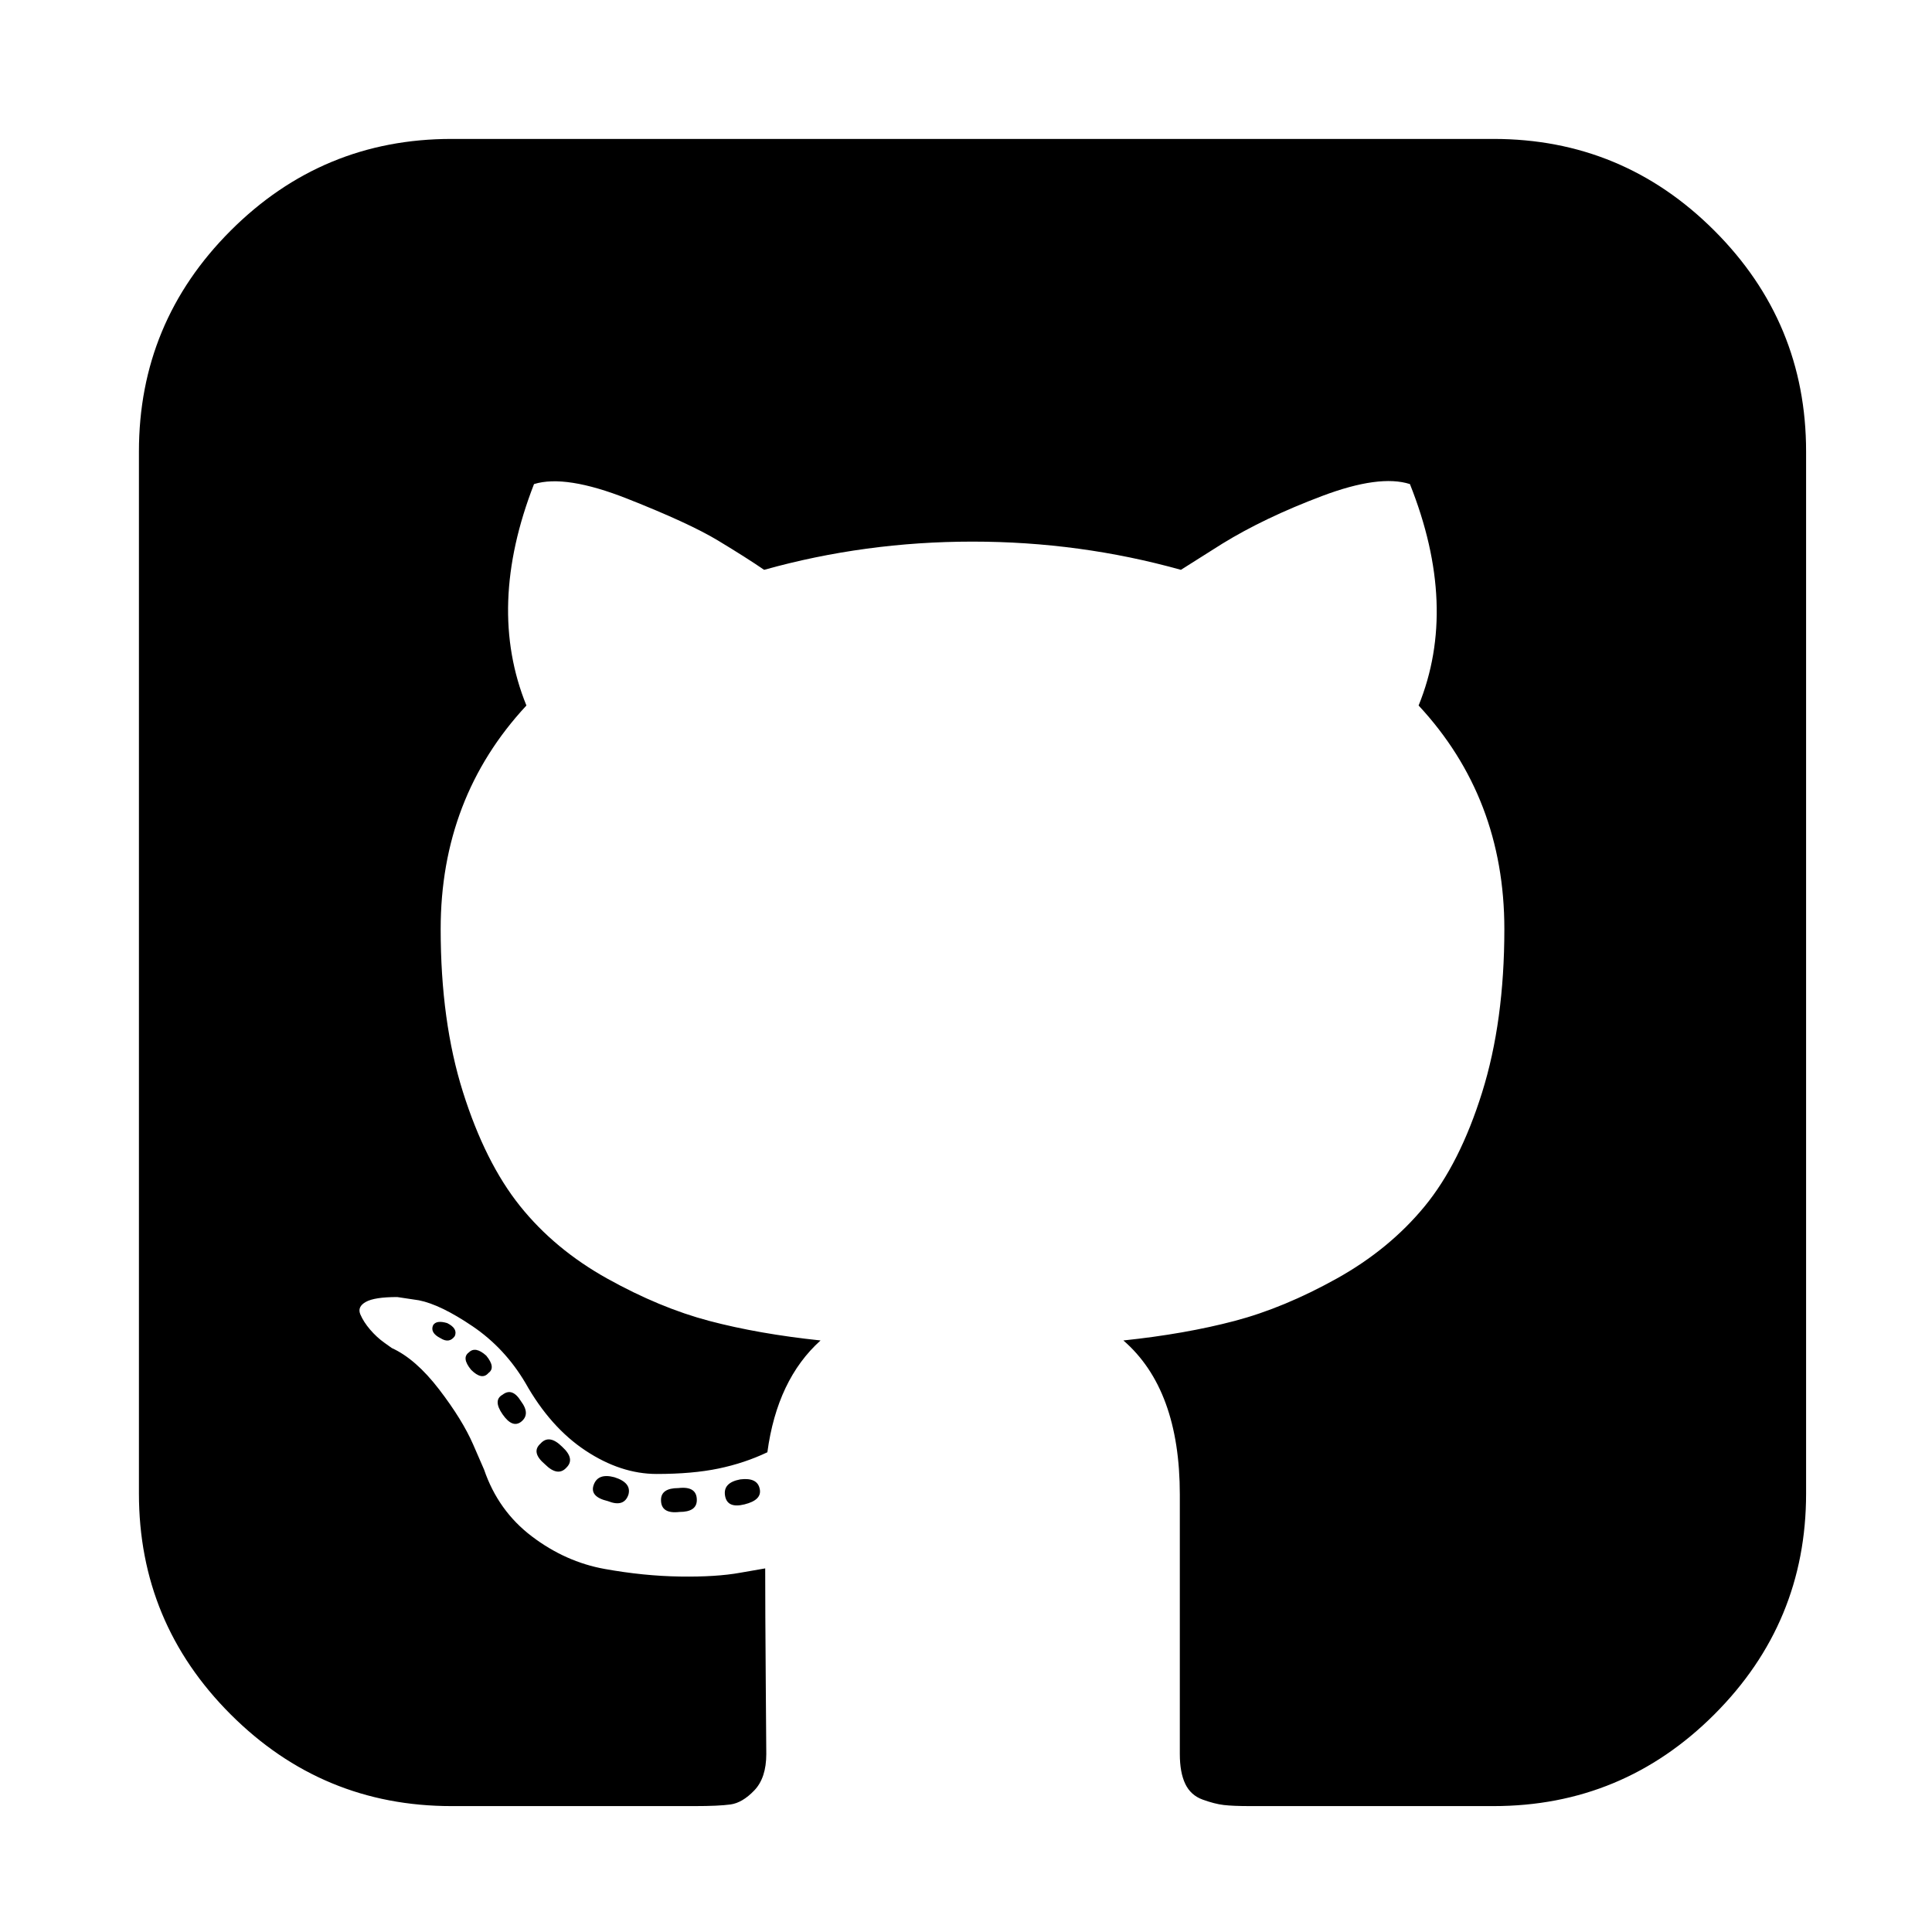
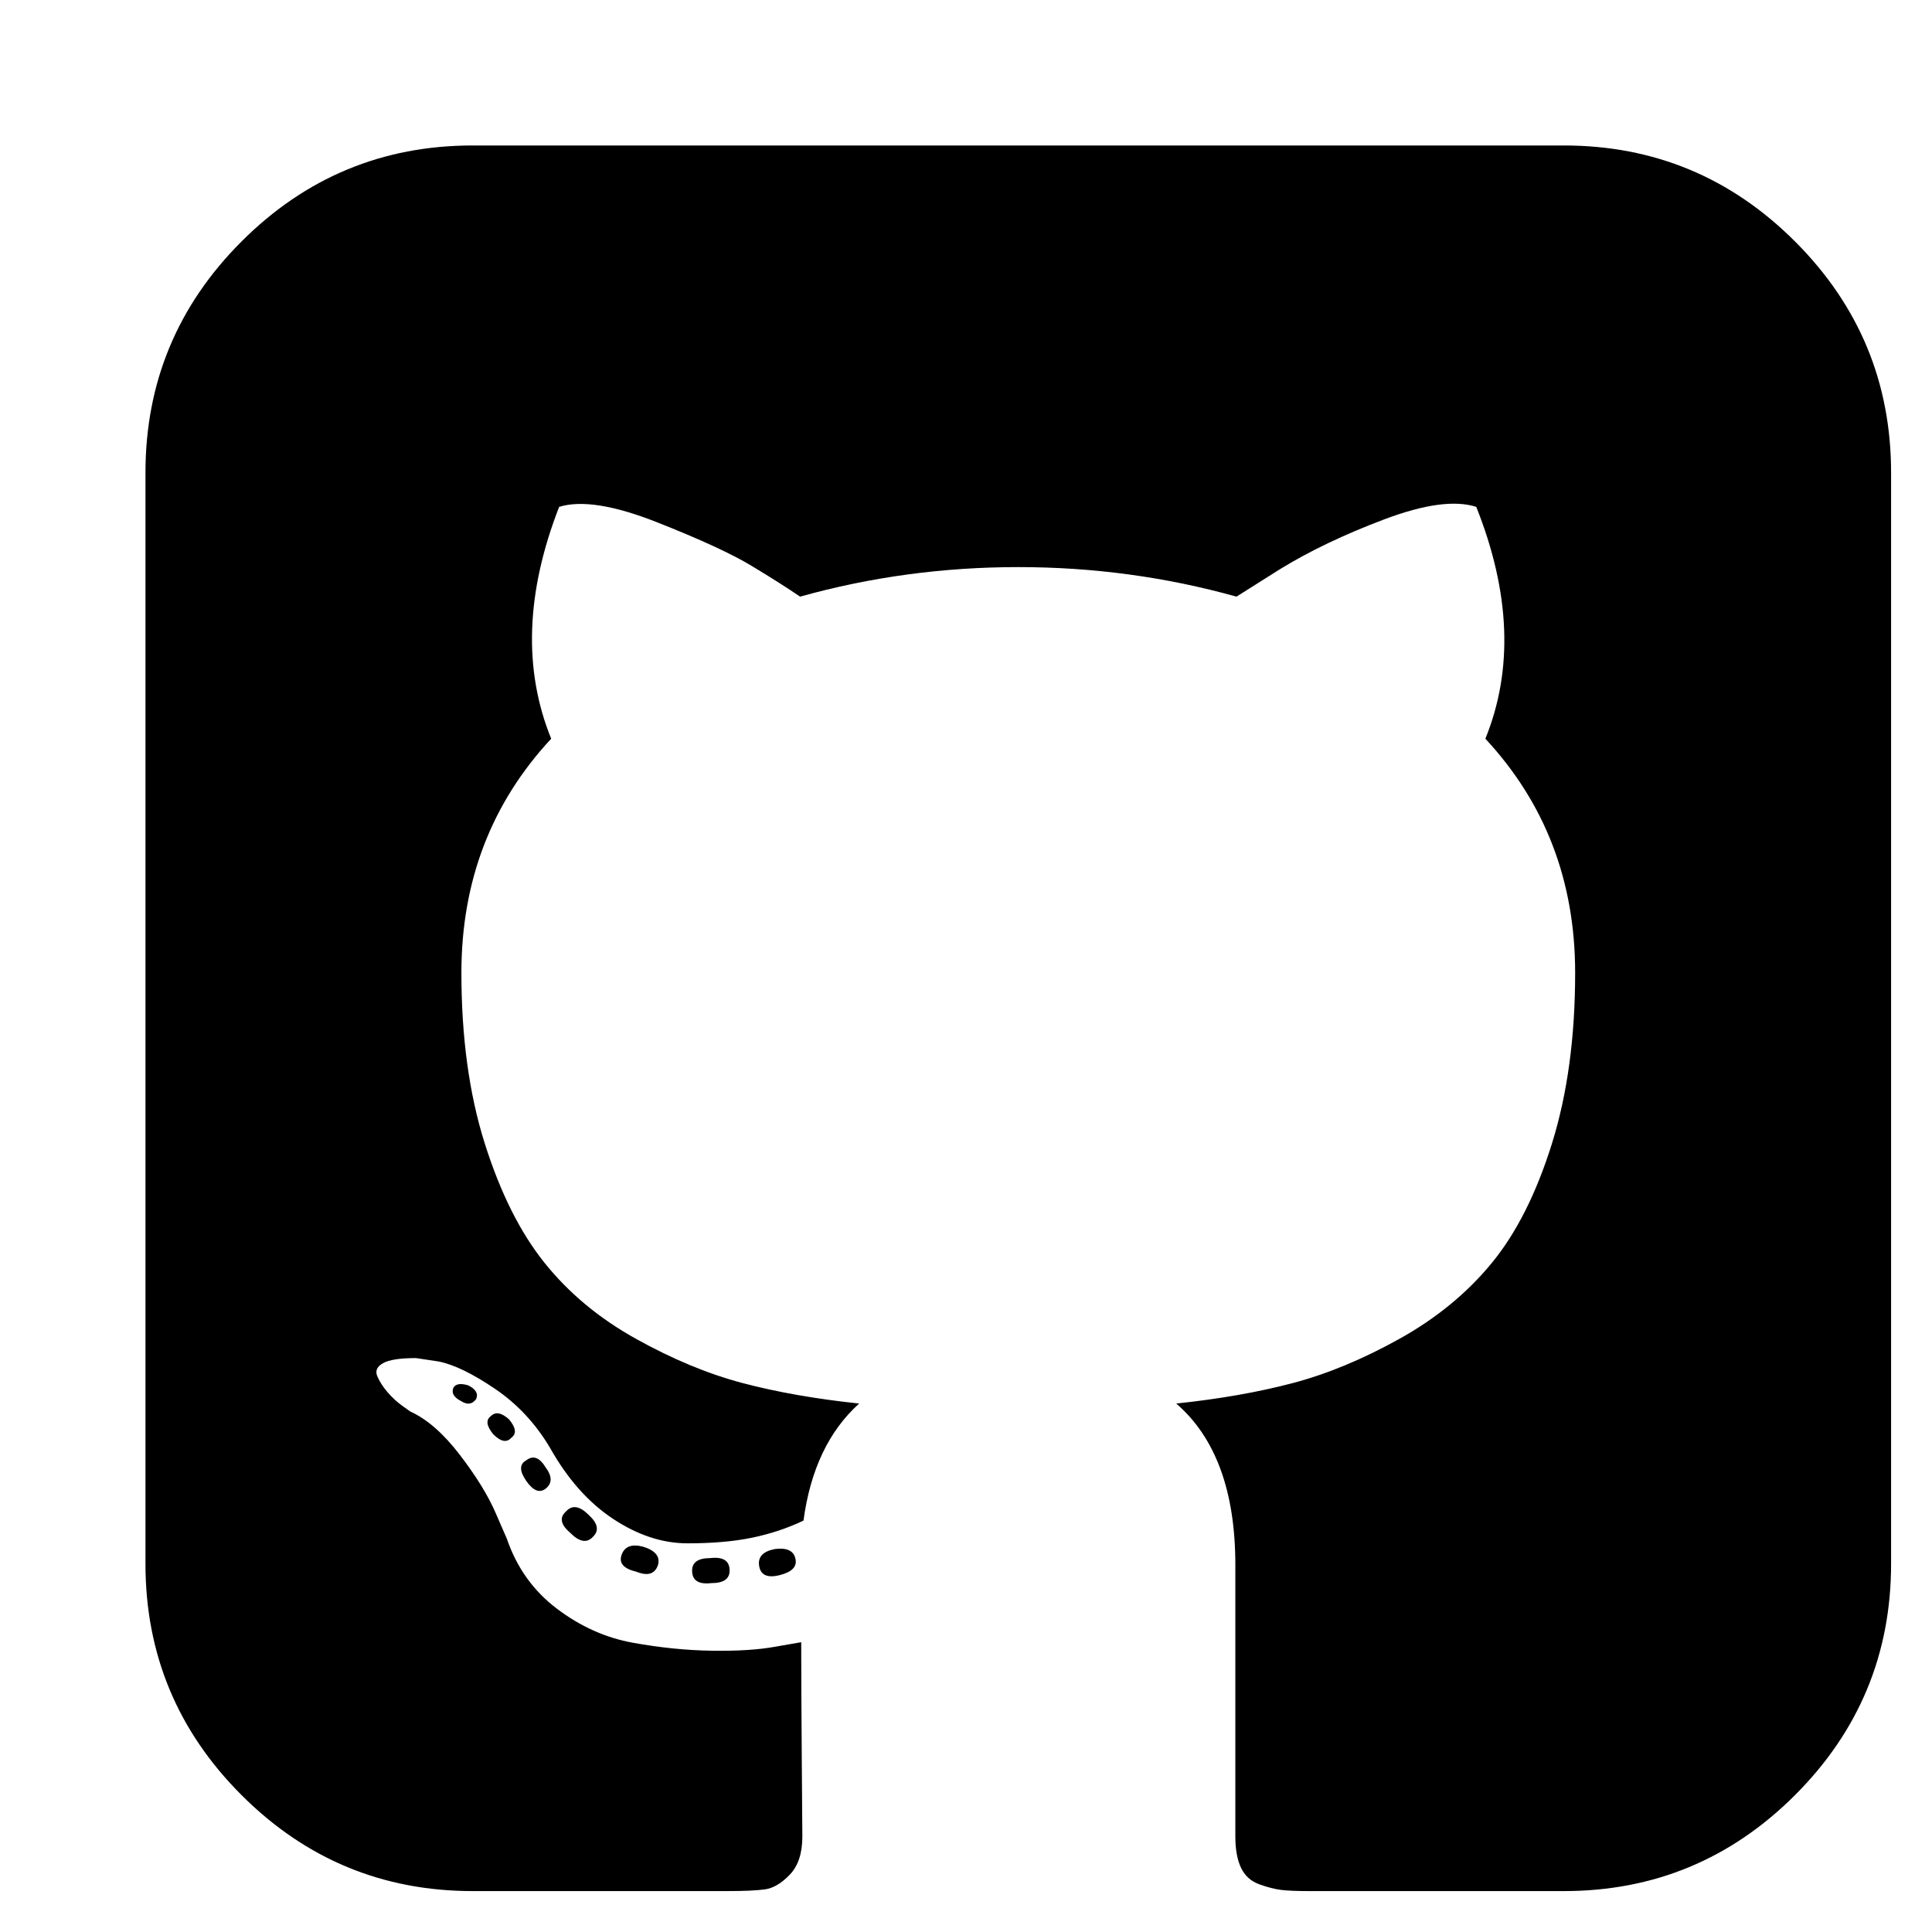
- <svg xmlns="http://www.w3.org/2000/svg" height="100%" style="fill-rule:evenodd;clip-rule:evenodd;stroke-linejoin:round;stroke-miterlimit:2;" version="1.1" viewBox="0 0 1780 1780" width="100%" xml:space="preserve">
+ <svg xmlns="http://www.w3.org/2000/svg" height="100%" style="fill-rule:evenodd;clip-rule:evenodd;stroke-linejoin:round;stroke-miterlimit:2;" version="1.1" viewBox="0 0 1700 1700" width="100%" xml:space="preserve">
  <path fill="currentColor" d="M522 1352q-8 9-20-3-13-11-4-19 8-9 20 3 12 11 4 19zm-42-61q9 12 0 19-8 6-17-7t0-18q9-7 17 6zm-61-60q-5 7-13 2-10-5-7-12 3-5 13-2 10 5 7 12zm31 34q-6 7-16-3-9-11-2-16 6-6 16 3 9 11 2 16zm129 112q-4 12-19 6-17-4-13-15t19-7q16 5 13 16zm63 5q0 11-16 11-17 2-17-11 0-11 16-11 17-2 17 11zm58-10q2 10-14 14t-18-8 14-15q16-2 18 9zm964-956v960q0 119-84.5 203.5t-203.5 84.5h-224q-16 0-24.5-1t-19.5-5-16-14.5-5-27.5v-239q0-97-52-142 57-6 102.5-18t94-39 81-66.5 53-105 20.5-150.5q0-121-79-206 37-91-8-204-28-9-81 11t-92 44l-38 24q-93-26-192-26t-192 26q-16-11-42.5-27t-83.5-38.5-86-13.5q-44 113-7 204-79 85-79 206 0 85 20.5 150t52.5 105 80.5 67 94 39 102.5 18q-40 36-49 103-21 10-45 15t-57 5-65.5-21.5-55.5-62.5q-19-32-48.5-52t-49.5-24l-20-3q-21 0-29 4.5t-5 11.5 9 14 13 12l7 5q22 10 43.5 38t31.5 51l10 23q13 38 44 61.5t67 30 69.5 7 55.5-3.5l23-4q0 38 .5 103t.5 68q0 22-11 33.5t-22 13-33 1.5h-224q-119 0-203.5-84.5t-84.5-203.5v-960q0-119 84.5-203.5t203.5-84.5h960q119 0 203.5 84.5t84.5 203.5z" />
</svg>
